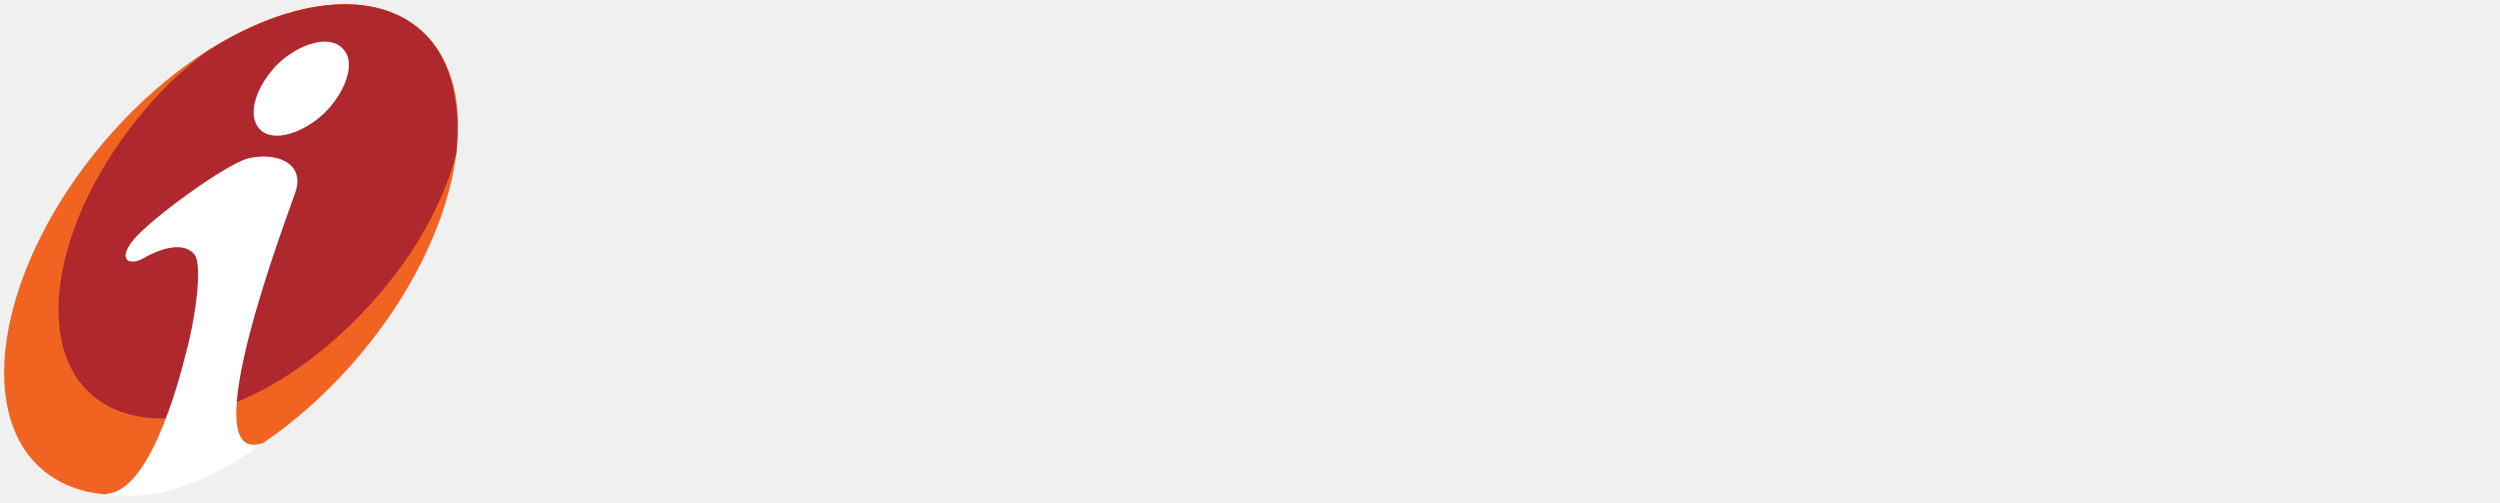
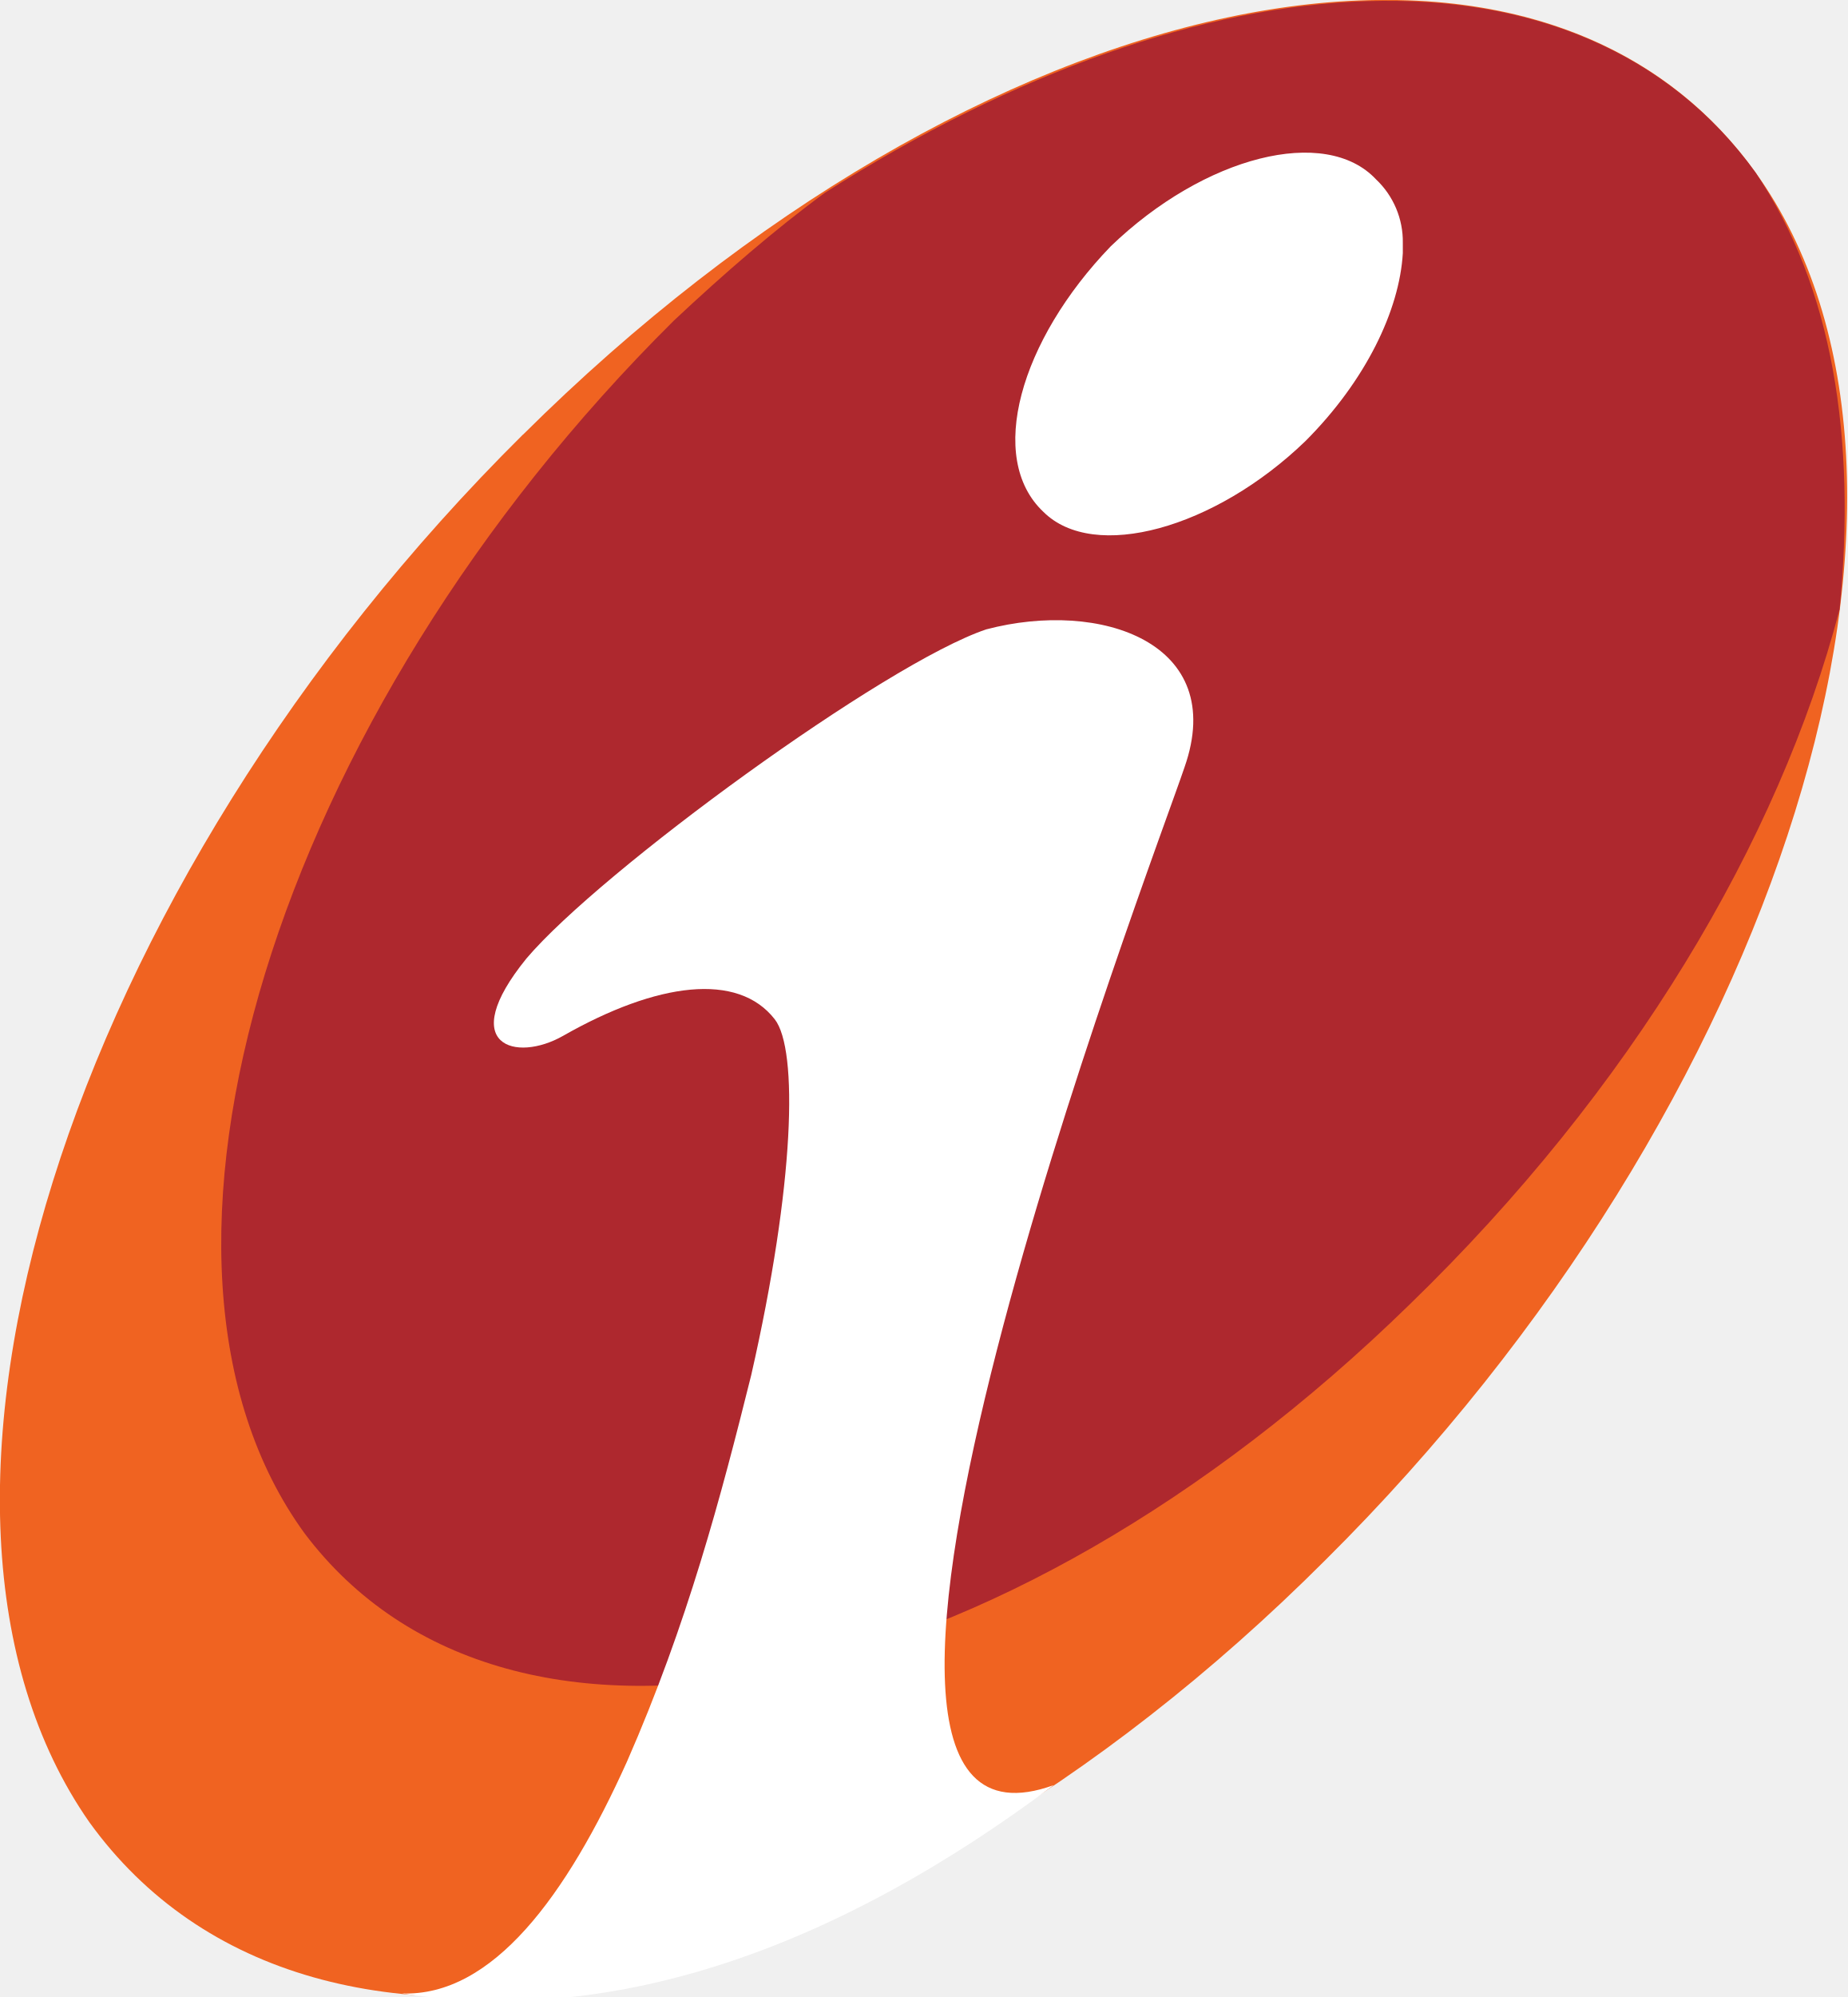
- <svg xmlns="http://www.w3.org/2000/svg" width="303.593" height="61" viewBox="0 0 80.326 16.14">
-   <path d="M126.529 50.422c3.75-3.722 8.298-4.688 10.119-2.152 1.82 2.537.22 7.665-3.53 11.387-3.75 3.75-8.298 4.714-10.146 2.15-1.792-2.563-.192-7.665 3.557-11.385" style="fill:#f06321;fill-opacity:1;fill-rule:nonzero;stroke:none;stroke-width:.353" transform="matrix(.9623 0 0 .9623 -117.497 -44.956)" />
-   <path d="M129.01 48.436c-.413.303-.826.661-1.24 1.049-3.28 3.252-4.66 7.718-3.033 9.952 1.681 2.232 5.707 1.405 9.07-1.876 1.82-1.764 3.033-3.805 3.53-5.706.137-1.406-.056-2.647-.69-3.585-1.433-1.984-4.52-1.82-7.637.166" style="fill:#ae282e;fill-opacity:1;fill-rule:nonzero;stroke:none;stroke-width:.353" transform="matrix(.9623 0 0 .9623 -117.497 -44.956)" />
-   <path d="M133.752 48.85v.082c-.027.468-.303 1.047-.799 1.543-.744.717-1.736.993-2.151.58-.469-.44-.192-1.406.552-2.178.772-.744 1.764-.992 2.178-.551.138.137.22.303.22.523m-2.866 12.655c-1.765 1.323-3.584 1.986-5.35 1.71.745.027 1.352-.8 1.848-1.903.496-1.13.772-2.177 1.02-3.171.358-1.571.386-2.673.193-2.921-.303-.388-.965-.304-1.738.137-.386.22-.882.083-.301-.634.606-.716 2.949-2.426 3.775-2.702.939-.248 1.986.11 1.628 1.13-.25.744-3.502 9.236-1.075 8.354" style="fill:#fff;fill-opacity:1;fill-rule:nonzero;stroke:none;stroke-width:.353" transform="matrix(.9623 0 0 .9623 -117.497 -44.956)" />
+ <svg xmlns="http://www.w3.org/2000/svg" width="55.147" height="59.6" viewBox="0 0 14.591 15.77">
+   <path d="M4.13 3.433C7.737-.15 12.113-1.08 13.866 1.362c1.751 2.441.211 7.376-3.397 10.957-3.609 3.609-7.985 4.537-9.764 2.07C-1.018 11.921.521 7.011 4.13 3.432" style="fill:#f06321;fill-opacity:1;fill-rule:nonzero;stroke:none;stroke-width:.339" />
+   <path d="M6.517 1.521c-.398.292-.795.636-1.194 1.01C2.167 5.66.84 9.958 2.405 12.108c1.617 2.147 5.492 1.352 8.728-1.806 1.751-1.697 2.918-3.661 3.397-5.49.132-1.354-.054-2.548-.664-3.45-1.38-1.91-4.35-1.752-7.35.16" style="fill:#ae282e;fill-opacity:1;fill-rule:nonzero;stroke:none;stroke-width:.339" />
+   <path d="M11.08 1.92v.079c-.026.45-.292 1.007-.77 1.485-.715.69-1.67.955-2.069.558-.451-.424-.185-1.353.531-2.096.743-.716 1.698-.955 2.096-.53a.676.676 0 0 1 .212.503M8.322 14.097c-1.699 1.273-3.449 1.91-5.148 1.645.716.026 1.3-.77 1.778-1.831.477-1.087.743-2.095.981-3.051.345-1.512.372-2.573.186-2.811-.291-.374-.928-.293-1.672.131-.372.212-.85.08-.29-.61.583-.689 2.838-2.334 3.633-2.6.903-.238 1.91.106 1.566 1.088-.24.716-3.37 8.887-1.034 8.039" style="fill:#fff;fill-opacity:1;fill-rule:nonzero;stroke:none;stroke-width:.339" />
</svg>
